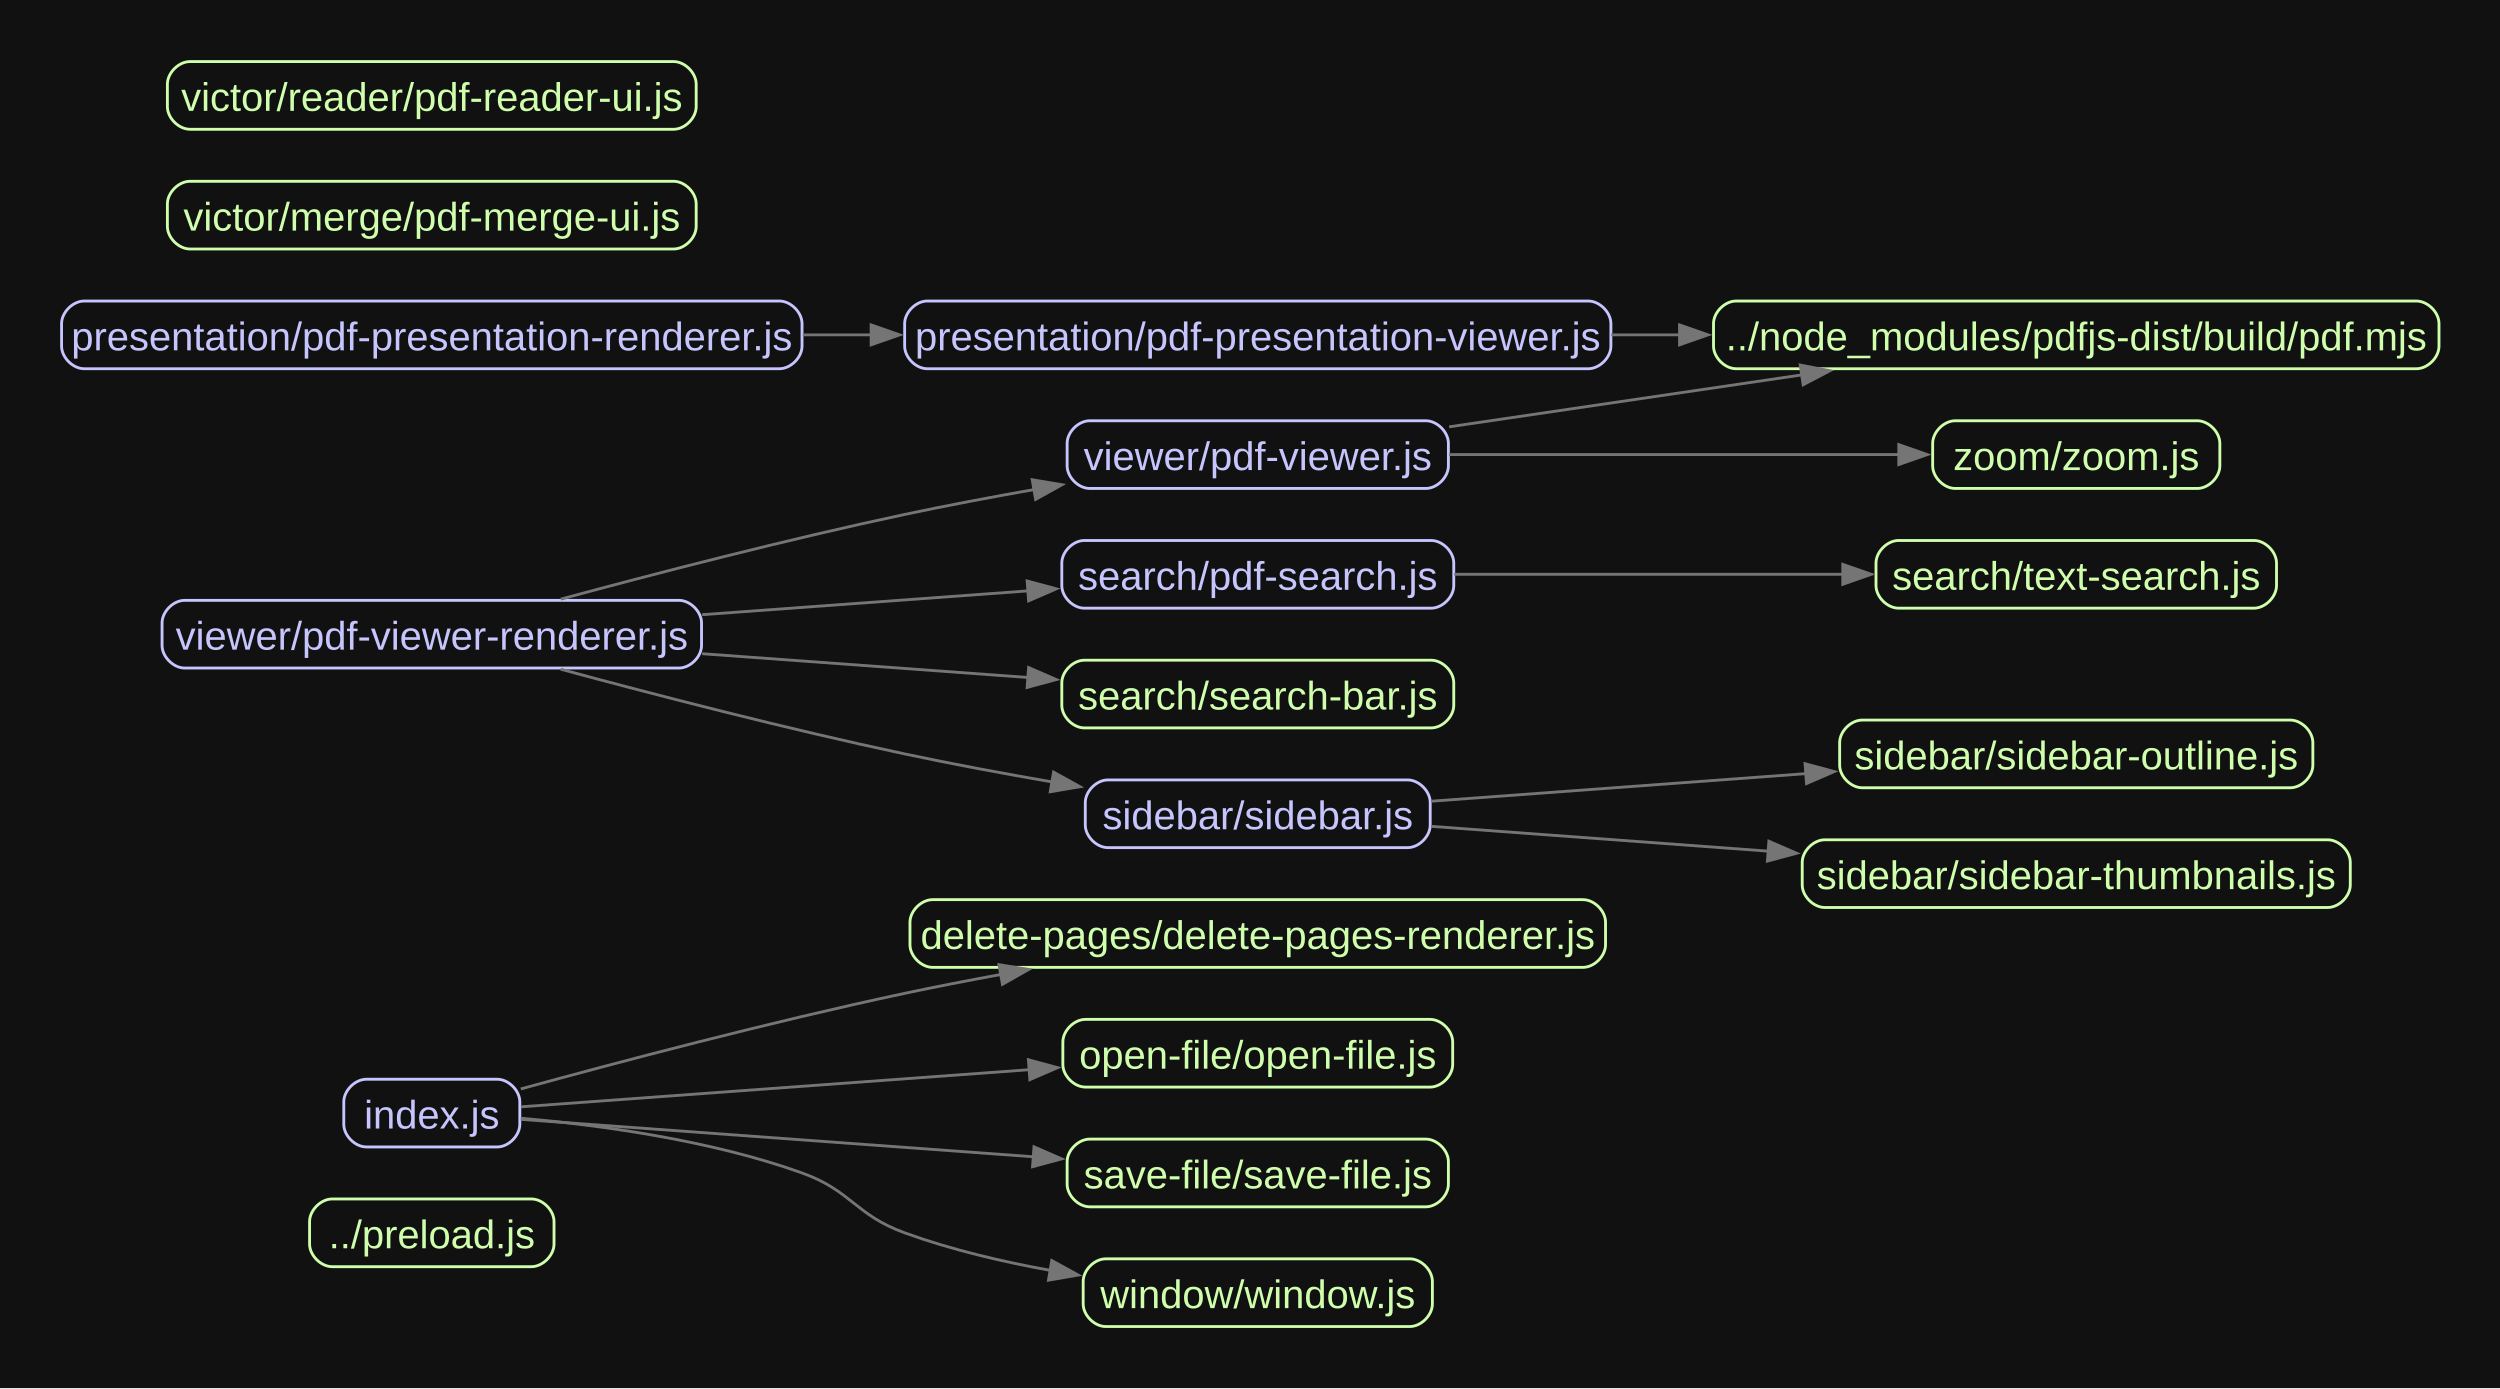
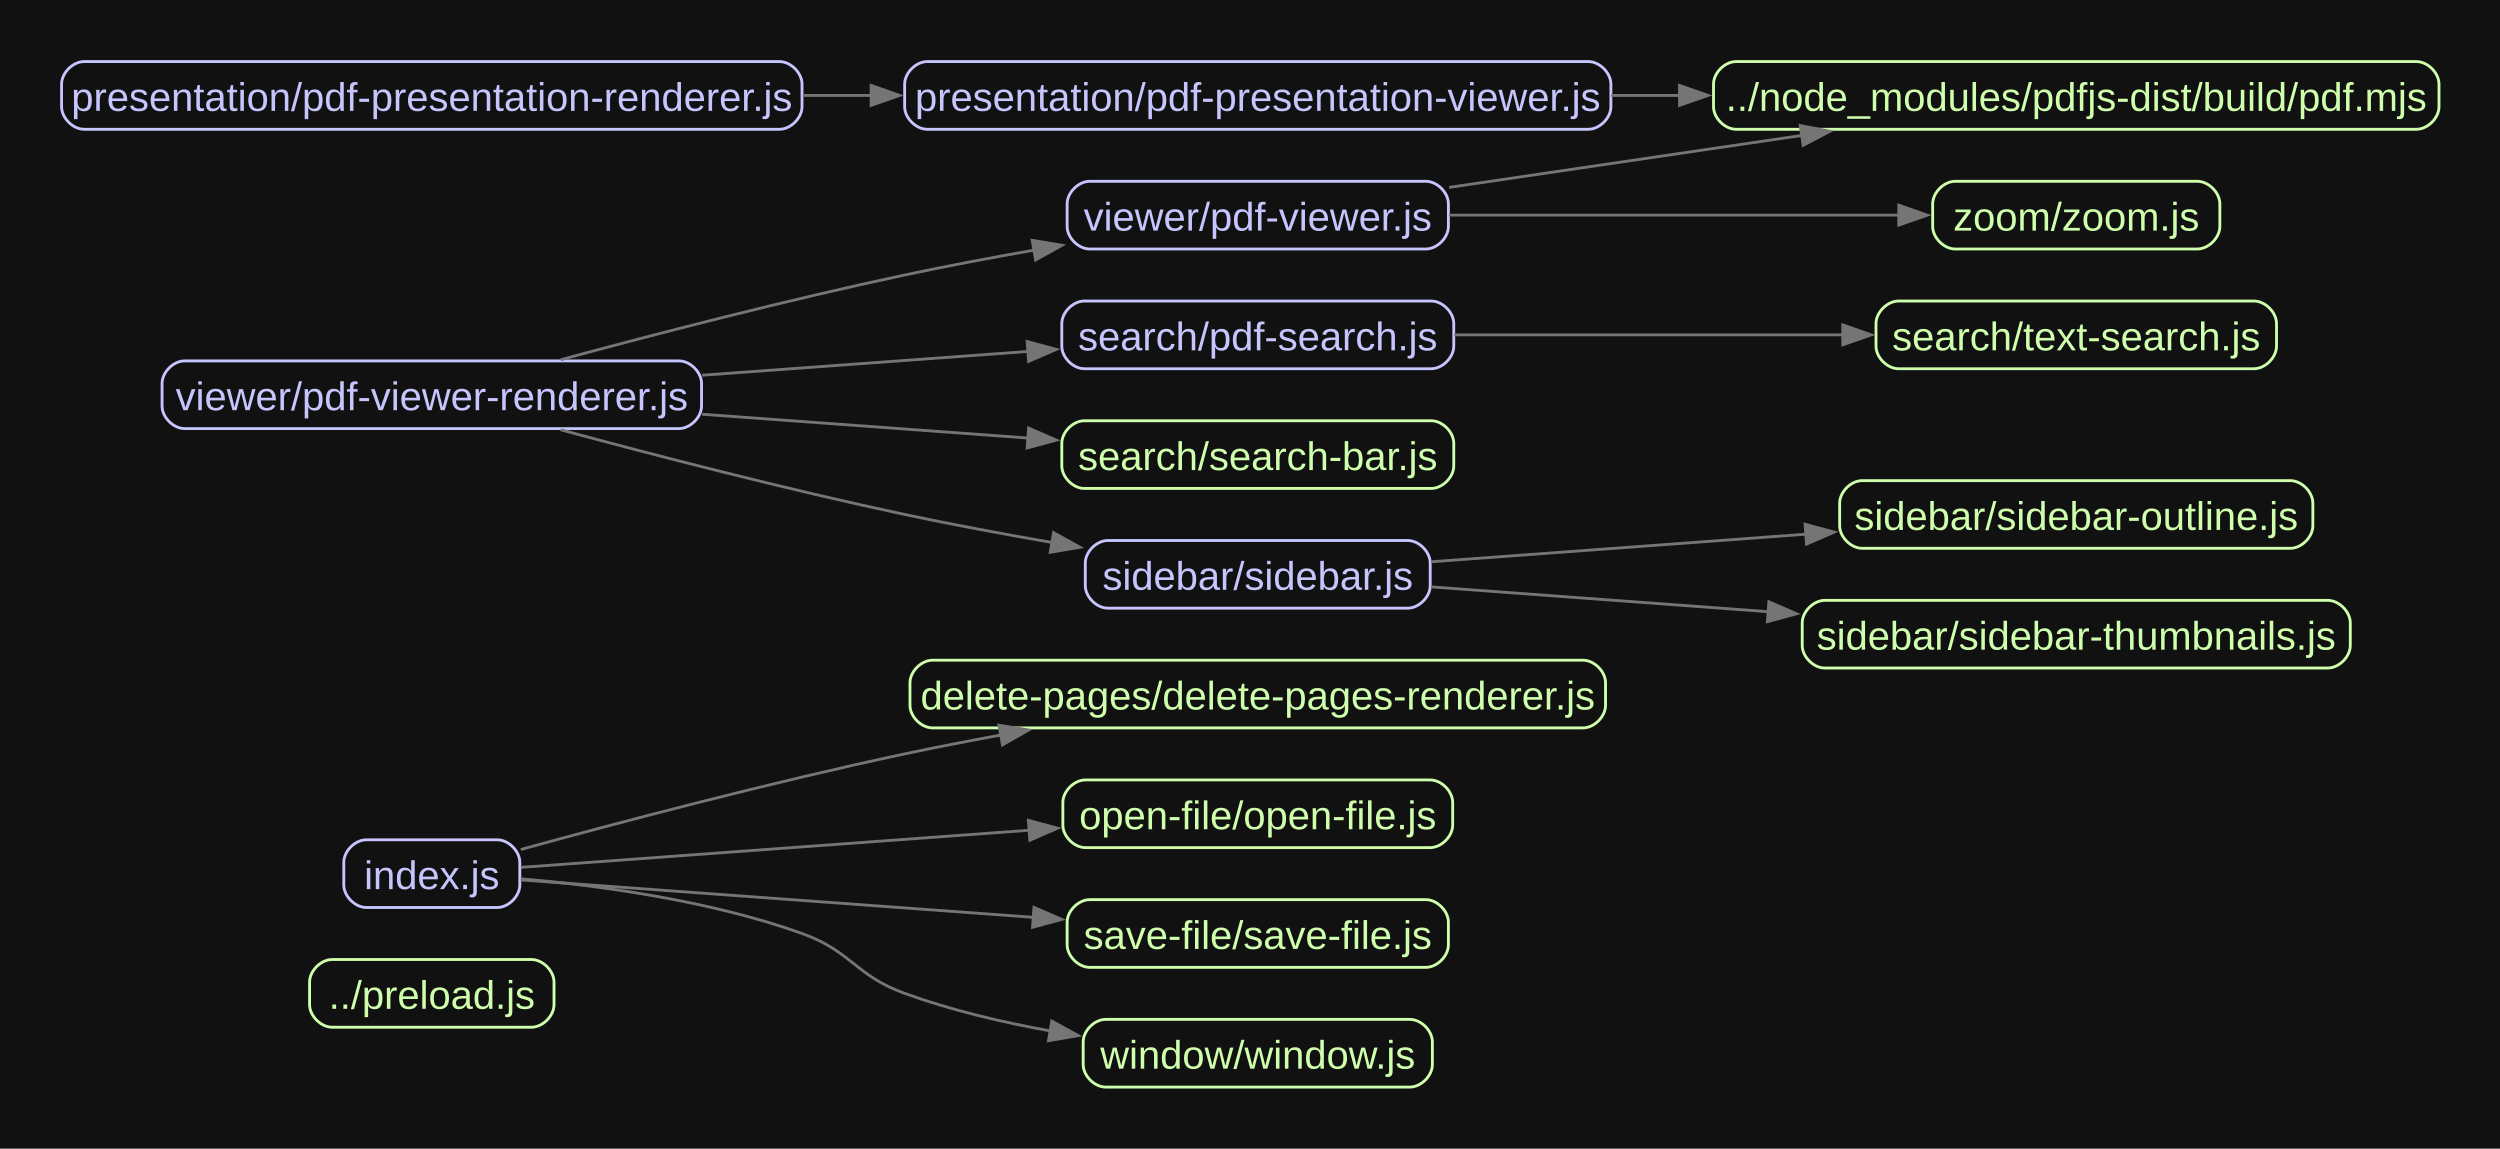
- <svg xmlns="http://www.w3.org/2000/svg" width="877pt" height="487pt" viewBox="0.00 0.00 877.00 487.00">
-   <g id="graph0" class="graph" transform="scale(1 1) rotate(0) translate(21.6 465.35)">
-     <polygon fill="#111111" stroke="none" points="-21.6,21.6 -21.6,-465.35 855.6,-465.35 855.6,21.6 -21.6,21.6" />
+ <svg xmlns="http://www.w3.org/2000/svg" width="877pt" height="403pt" viewBox="0.00 0.00 877.00 403.00">
+   <g id="graph0" class="graph" transform="scale(1 1) rotate(0) translate(21.6 381.35)">
+     <polygon fill="#111111" stroke="none" points="-21.6,21.6 -21.6,-381.35 855.6,-381.35 855.6,21.6 -21.6,21.6" />
    <g id="node1" class="node">
      <path fill="none" stroke="#cfffac" d="M164.83,-44.75C164.83,-44.75 94.92,-44.75 94.92,-44.75 90.96,-44.75 87,-40.79 87,-36.83 87,-36.83 87,-28.92 87,-28.92 87,-24.96 90.96,-21 94.92,-21 94.92,-21 164.83,-21 164.83,-21 168.79,-21 172.75,-24.96 172.75,-28.92 172.75,-28.92 172.75,-36.83 172.75,-36.83 172.75,-40.79 168.79,-44.75 164.83,-44.75" />
      <text xml:space="preserve" text-anchor="middle" x="129.88" y="-27.45" font-family="Arial" font-size="14.00" fill="#cfffac">../preload.js</text>
    </g>
    <g id="node2" class="node">
      <path fill="none" stroke="#cfffac" d="M533.71,-149.75C533.71,-149.75 305.54,-149.75 305.54,-149.75 301.58,-149.75 297.62,-145.79 297.62,-141.83 297.62,-141.83 297.62,-133.92 297.62,-133.92 297.62,-129.96 301.58,-126 305.54,-126 305.54,-126 533.71,-126 533.71,-126 537.67,-126 541.62,-129.96 541.62,-133.92 541.62,-133.92 541.62,-141.83 541.62,-141.83 541.62,-145.79 537.67,-149.75 533.71,-149.75" />
      <text xml:space="preserve" text-anchor="middle" x="419.62" y="-132.45" font-family="Arial" font-size="14.00" fill="#cfffac">delete-pages/delete-pages-renderer.js</text>
    </g>
    <g id="node3" class="node">
      <path fill="none" stroke="#c6c5fe" d="M152.83,-86.75C152.83,-86.75 106.92,-86.75 106.92,-86.75 102.96,-86.75 99,-82.79 99,-78.83 99,-78.83 99,-70.92 99,-70.92 99,-66.96 102.96,-63 106.92,-63 106.92,-63 152.83,-63 152.83,-63 156.79,-63 160.75,-66.96 160.75,-70.92 160.75,-70.92 160.75,-78.83 160.75,-78.83 160.75,-82.79 156.79,-86.75 152.83,-86.75" />
      <text xml:space="preserve" text-anchor="middle" x="129.88" y="-69.45" font-family="Arial" font-size="14.00" fill="#c6c5fe">index.js</text>
    </g>
    <g id="edge1" class="edge">
      <path fill="none" stroke="#757575" d="M161.09,-83.35C194.03,-92.4 248.36,-106.81 295.75,-116.88 306.63,-119.19 318.08,-121.41 329.46,-123.5" />
      <polygon fill="#757575" stroke="#757575" points="328.82,-126.94 339.28,-125.27 330.06,-120.05 328.82,-126.94" />
    </g>
    <g id="node4" class="node">
      <path fill="none" stroke="#cfffac" d="M480.08,-107.75C480.08,-107.75 359.17,-107.75 359.17,-107.75 355.21,-107.75 351.25,-103.79 351.25,-99.83 351.25,-99.83 351.25,-91.92 351.25,-91.92 351.25,-87.96 355.21,-84 359.17,-84 359.17,-84 480.08,-84 480.08,-84 484.04,-84 488,-87.96 488,-91.92 488,-91.92 488,-99.83 488,-99.83 488,-103.79 484.04,-107.75 480.08,-107.75" />
      <text xml:space="preserve" text-anchor="middle" x="419.62" y="-90.45" font-family="Arial" font-size="14.00" fill="#cfffac">open-file/open-file.js</text>
    </g>
    <g id="edge2" class="edge">
      <path fill="none" stroke="#757575" d="M161.13,-77.08C203.15,-80.15 280.68,-85.81 339.72,-90.12" />
      <polygon fill="#757575" stroke="#757575" points="339.16,-93.58 349.39,-90.82 339.67,-86.6 339.16,-93.58" />
    </g>
    <g id="node5" class="node">
      <path fill="none" stroke="#cfffac" d="M478.58,-65.75C478.58,-65.75 360.67,-65.75 360.67,-65.75 356.71,-65.75 352.75,-61.79 352.75,-57.83 352.75,-57.83 352.75,-49.92 352.75,-49.92 352.75,-45.96 356.71,-42 360.67,-42 360.67,-42 478.58,-42 478.58,-42 482.54,-42 486.5,-45.96 486.5,-49.92 486.5,-49.92 486.5,-57.83 486.5,-57.83 486.5,-61.79 482.54,-65.75 478.58,-65.75" />
      <text xml:space="preserve" text-anchor="middle" x="419.62" y="-48.45" font-family="Arial" font-size="14.00" fill="#cfffac">save-file/save-file.js</text>
    </g>
    <g id="edge3" class="edge">
      <path fill="none" stroke="#757575" d="M161.13,-72.67C203.49,-69.58 281.93,-63.85 341.15,-59.53" />
      <polygon fill="#757575" stroke="#757575" points="341.12,-63.04 350.84,-58.82 340.61,-56.06 341.12,-63.04" />
    </g>
    <g id="node6" class="node">
      <path fill="none" stroke="#cfffac" d="M472.96,-23.75C472.96,-23.75 366.29,-23.75 366.29,-23.75 362.33,-23.75 358.38,-19.79 358.38,-15.83 358.38,-15.83 358.38,-7.92 358.38,-7.92 358.38,-3.96 362.33,0 366.29,0 366.29,0 472.96,0 472.96,0 476.92,0 480.88,-3.96 480.88,-7.92 480.88,-7.92 480.88,-15.83 480.88,-15.83 480.88,-19.79 476.92,-23.75 472.96,-23.75" />
      <text xml:space="preserve" text-anchor="middle" x="419.62" y="-6.45" font-family="Arial" font-size="14.00" fill="#cfffac">window/window.js</text>
    </g>
    <g id="edge4" class="edge">
      <path fill="none" stroke="#757575" d="M161.08,-73.08C187.71,-70.78 227.21,-65.56 259.75,-53.88 277.18,-47.61 278.34,-39.2 295.75,-32.88 311.93,-26.99 329.93,-22.74 347.04,-19.67" />
      <polygon fill="#757575" stroke="#757575" points="347.36,-23.16 356.64,-18.06 346.2,-16.26 347.36,-23.16" />
    </g>
    <g id="node7" class="node">
      <path fill="none" stroke="#c6c5fe" d="M251.83,-359.75C251.83,-359.75 7.92,-359.75 7.92,-359.75 3.96,-359.75 0,-355.79 0,-351.83 0,-351.83 0,-343.92 0,-343.92 0,-339.96 3.96,-336 7.92,-336 7.92,-336 251.83,-336 251.83,-336 255.79,-336 259.75,-339.96 259.75,-343.92 259.75,-343.92 259.75,-351.83 259.75,-351.83 259.75,-355.79 255.79,-359.75 251.83,-359.75" />
      <text xml:space="preserve" text-anchor="middle" x="129.88" y="-342.45" font-family="Arial" font-size="14.00" fill="#c6c5fe">presentation/pdf-presentation-renderer.js</text>
    </g>
    <g id="node8" class="node">
      <path fill="none" stroke="#c6c5fe" d="M535.58,-359.75C535.58,-359.75 303.67,-359.75 303.67,-359.75 299.71,-359.75 295.75,-355.79 295.75,-351.83 295.75,-351.83 295.75,-343.92 295.75,-343.92 295.75,-339.96 299.71,-336 303.67,-336 303.67,-336 535.58,-336 535.58,-336 539.54,-336 543.5,-339.96 543.5,-343.92 543.5,-343.92 543.5,-351.83 543.5,-351.83 543.5,-355.79 539.54,-359.75 535.58,-359.75" />
      <text xml:space="preserve" text-anchor="middle" x="419.62" y="-342.45" font-family="Arial" font-size="14.00" fill="#c6c5fe">presentation/pdf-presentation-viewer.js</text>
    </g>
    <g id="edge5" class="edge">
      <path fill="none" stroke="#757575" d="M260.02,-347.88C268.04,-347.88 276.13,-347.88 284.17,-347.88" />
      <polygon fill="#757575" stroke="#757575" points="283.99,-351.38 293.99,-347.88 283.99,-344.38 283.99,-351.38" />
    </g>
    <g id="node9" class="node">
      <path fill="none" stroke="#cfffac" d="M826.08,-359.75C826.08,-359.75 587.42,-359.75 587.42,-359.75 583.46,-359.75 579.5,-355.79 579.5,-351.83 579.5,-351.83 579.5,-343.92 579.5,-343.92 579.5,-339.96 583.46,-336 587.42,-336 587.42,-336 826.08,-336 826.08,-336 830.04,-336 834,-339.96 834,-343.92 834,-343.92 834,-351.83 834,-351.83 834,-355.79 830.04,-359.75 826.08,-359.75" />
      <text xml:space="preserve" text-anchor="middle" x="706.75" y="-342.45" font-family="Arial" font-size="14.00" fill="#cfffac">../node_modules/pdfjs-dist/build/pdf.mjs</text>
    </g>
    <g id="edge6" class="edge">
      <path fill="none" stroke="#757575" d="M543.61,-347.88C551.6,-347.88 559.68,-347.88 567.73,-347.88" />
      <polygon fill="#757575" stroke="#757575" points="567.58,-351.38 577.58,-347.88 567.58,-344.38 567.58,-351.38" />
    </g>
    <g id="node10" class="node">
      <path fill="none" stroke="#c6c5fe" d="M480.46,-275.75C480.46,-275.75 358.79,-275.75 358.79,-275.75 354.83,-275.75 350.88,-271.79 350.88,-267.83 350.88,-267.83 350.88,-259.92 350.88,-259.92 350.88,-255.96 354.83,-252 358.79,-252 358.79,-252 480.46,-252 480.46,-252 484.42,-252 488.38,-255.96 488.38,-259.92 488.38,-259.92 488.38,-267.83 488.38,-267.83 488.38,-271.79 484.42,-275.75 480.46,-275.75" />
      <text xml:space="preserve" text-anchor="middle" x="419.62" y="-258.45" font-family="Arial" font-size="14.00" fill="#c6c5fe">search/pdf-search.js</text>
    </g>
    <g id="node11" class="node">
      <path fill="none" stroke="#cfffac" d="M769.08,-275.75C769.08,-275.75 644.42,-275.75 644.42,-275.75 640.46,-275.75 636.5,-271.79 636.5,-267.83 636.5,-267.83 636.5,-259.92 636.5,-259.92 636.5,-255.96 640.46,-252 644.42,-252 644.42,-252 769.08,-252 769.08,-252 773.04,-252 777,-255.96 777,-259.92 777,-259.92 777,-267.83 777,-267.83 777,-271.79 773.04,-275.75 769.08,-275.75" />
      <text xml:space="preserve" text-anchor="middle" x="706.75" y="-258.45" font-family="Arial" font-size="14.00" fill="#cfffac">search/text-search.js</text>
    </g>
    <g id="edge7" class="edge">
      <path fill="none" stroke="#757575" d="M488.56,-263.88C529.53,-263.88 581.96,-263.88 625.05,-263.88" />
      <polygon fill="#757575" stroke="#757575" points="624.84,-267.38 634.84,-263.88 624.84,-260.38 624.84,-267.38" />
    </g>
    <g id="node12" class="node">
      <path fill="none" stroke="#cfffac" d="M480.46,-233.75C480.46,-233.75 358.79,-233.75 358.79,-233.75 354.83,-233.75 350.88,-229.79 350.88,-225.83 350.88,-225.83 350.88,-217.92 350.88,-217.92 350.88,-213.96 354.83,-210 358.79,-210 358.79,-210 480.46,-210 480.46,-210 484.42,-210 488.38,-213.96 488.38,-217.92 488.38,-217.92 488.38,-225.83 488.38,-225.83 488.38,-229.79 484.42,-233.75 480.46,-233.75" />
      <text xml:space="preserve" text-anchor="middle" x="419.62" y="-216.45" font-family="Arial" font-size="14.00" fill="#cfffac">search/search-bar.js</text>
    </g>
    <g id="node13" class="node">
      <path fill="none" stroke="#cfffac" d="M781.83,-212.75C781.83,-212.75 631.67,-212.75 631.67,-212.75 627.71,-212.75 623.75,-208.79 623.75,-204.83 623.75,-204.83 623.75,-196.92 623.75,-196.92 623.75,-192.96 627.71,-189 631.67,-189 631.67,-189 781.83,-189 781.83,-189 785.79,-189 789.75,-192.96 789.75,-196.92 789.75,-196.92 789.75,-204.83 789.75,-204.83 789.75,-208.79 785.79,-212.75 781.83,-212.75" />
      <text xml:space="preserve" text-anchor="middle" x="706.75" y="-195.45" font-family="Arial" font-size="14.00" fill="#cfffac">sidebar/sidebar-outline.js</text>
    </g>
    <g id="node14" class="node">
      <path fill="none" stroke="#cfffac" d="M794.96,-170.75C794.96,-170.75 618.54,-170.75 618.54,-170.75 614.58,-170.75 610.62,-166.79 610.62,-162.83 610.62,-162.83 610.62,-154.92 610.62,-154.92 610.62,-150.96 614.58,-147 618.54,-147 618.54,-147 794.96,-147 794.96,-147 798.92,-147 802.88,-150.96 802.88,-154.92 802.88,-154.92 802.88,-162.83 802.88,-162.83 802.88,-166.79 798.92,-170.75 794.96,-170.75" />
      <text xml:space="preserve" text-anchor="middle" x="706.75" y="-153.45" font-family="Arial" font-size="14.00" fill="#cfffac">sidebar/sidebar-thumbnails.js</text>
    </g>
    <g id="node15" class="node">
      <path fill="none" stroke="#c6c5fe" d="M472.21,-191.75C472.21,-191.75 367.04,-191.75 367.04,-191.75 363.08,-191.75 359.12,-187.79 359.12,-183.83 359.12,-183.83 359.12,-175.92 359.12,-175.92 359.12,-171.96 363.08,-168 367.04,-168 367.04,-168 472.21,-168 472.21,-168 476.17,-168 480.12,-171.96 480.12,-175.92 480.12,-175.92 480.12,-183.83 480.12,-183.83 480.12,-187.79 476.17,-191.75 472.21,-191.75" />
      <text xml:space="preserve" text-anchor="middle" x="419.62" y="-174.45" font-family="Arial" font-size="14.00" fill="#c6c5fe">sidebar/sidebar.js</text>
    </g>
    <g id="edge8" class="edge">
      <path fill="none" stroke="#757575" d="M480.4,-184.28C518.47,-187.08 568.6,-190.77 611.91,-193.96" />
      <polygon fill="#757575" stroke="#757575" points="611.61,-197.45 621.84,-194.69 612.12,-190.47 611.61,-197.45" />
    </g>
    <g id="edge9" class="edge">
      <path fill="none" stroke="#757575" d="M480.4,-175.47C514.65,-172.95 558.67,-169.71 598.7,-166.76" />
      <polygon fill="#757575" stroke="#757575" points="598.92,-170.25 608.64,-166.03 598.41,-163.27 598.92,-170.25" />
    </g>
    <g id="node16" class="node">
-       <path fill="none" stroke="#cfffac" d="M214.71,-401.75C214.71,-401.75 45.04,-401.75 45.04,-401.75 41.08,-401.75 37.12,-397.79 37.12,-393.83 37.12,-393.83 37.12,-385.92 37.12,-385.92 37.12,-381.96 41.08,-378 45.04,-378 45.04,-378 214.71,-378 214.71,-378 218.67,-378 222.62,-381.96 222.62,-385.92 222.62,-385.92 222.62,-393.83 222.62,-393.83 222.62,-397.79 218.67,-401.75 214.71,-401.75" />
-       <text xml:space="preserve" text-anchor="middle" x="129.88" y="-384.45" font-family="Arial" font-size="14.00" fill="#cfffac">victor/merge/pdf-merge-ui.js</text>
-     </g>
-     <g id="node17" class="node">
-       <path fill="none" stroke="#cfffac" d="M214.71,-443.75C214.71,-443.75 45.04,-443.75 45.04,-443.75 41.08,-443.75 37.12,-439.79 37.12,-435.83 37.12,-435.83 37.12,-427.92 37.12,-427.92 37.12,-423.96 41.08,-420 45.04,-420 45.04,-420 214.71,-420 214.71,-420 218.67,-420 222.62,-423.96 222.62,-427.92 222.62,-427.92 222.62,-435.83 222.62,-435.83 222.62,-439.79 218.67,-443.75 214.71,-443.75" />
-       <text xml:space="preserve" text-anchor="middle" x="129.88" y="-426.45" font-family="Arial" font-size="14.00" fill="#cfffac">victor/reader/pdf-reader-ui.js</text>
-     </g>
-     <g id="node18" class="node">
      <path fill="none" stroke="#c6c5fe" d="M216.58,-254.75C216.58,-254.75 43.17,-254.75 43.17,-254.75 39.21,-254.75 35.25,-250.79 35.25,-246.83 35.25,-246.83 35.25,-238.92 35.25,-238.92 35.25,-234.96 39.21,-231 43.17,-231 43.17,-231 216.58,-231 216.58,-231 220.54,-231 224.5,-234.96 224.5,-238.92 224.5,-238.92 224.5,-246.83 224.5,-246.83 224.5,-250.79 220.54,-254.75 216.58,-254.75" />
      <text xml:space="preserve" text-anchor="middle" x="129.88" y="-237.45" font-family="Arial" font-size="14.00" fill="#c6c5fe">viewer/pdf-viewer-renderer.js</text>
    </g>
    <g id="edge10" class="edge">
      <path fill="none" stroke="#757575" d="M224.7,-249.72C261.69,-252.42 303.74,-255.49 339.2,-258.08" />
      <polygon fill="#757575" stroke="#757575" points="338.72,-261.55 348.95,-258.79 339.23,-254.57 338.72,-261.55" />
    </g>
    <g id="edge11" class="edge">
      <path fill="none" stroke="#757575" d="M224.7,-236.03C261.69,-233.33 303.74,-230.26 339.2,-227.67" />
      <polygon fill="#757575" stroke="#757575" points="339.23,-231.18 348.95,-226.96 338.72,-224.2 339.23,-231.18" />
    </g>
    <g id="edge12" class="edge">
      <path fill="none" stroke="#757575" d="M175.08,-230.59C208.15,-221.65 254.58,-209.62 295.75,-200.88 312.51,-197.31 330.65,-193.95 347.72,-191" />
      <polygon fill="#757575" stroke="#757575" points="347.99,-194.5 357.26,-189.37 346.82,-187.6 347.99,-194.5" />
    </g>
-     <g id="node19" class="node">
+     <g id="node17" class="node">
      <path fill="none" stroke="#c6c5fe" d="M478.58,-317.75C478.58,-317.75 360.67,-317.75 360.67,-317.75 356.71,-317.75 352.75,-313.79 352.75,-309.83 352.75,-309.83 352.75,-301.92 352.75,-301.92 352.75,-297.96 356.71,-294 360.67,-294 360.67,-294 478.58,-294 478.58,-294 482.54,-294 486.5,-297.96 486.5,-301.92 486.5,-301.92 486.5,-309.83 486.5,-309.83 486.5,-313.79 482.54,-317.75 478.58,-317.75" />
      <text xml:space="preserve" text-anchor="middle" x="419.62" y="-300.45" font-family="Arial" font-size="14.00" fill="#c6c5fe">viewer/pdf-viewer.js</text>
    </g>
    <g id="edge13" class="edge">
      <path fill="none" stroke="#757575" d="M175.08,-255.16C208.15,-264.1 254.58,-276.13 295.75,-284.88 310.48,-288.01 326.29,-290.99 341.5,-293.67" />
      <polygon fill="#757575" stroke="#757575" points="340.5,-297.05 350.95,-295.31 341.69,-290.15 340.5,-297.05" />
    </g>
    <g id="edge14" class="edge">
      <path fill="none" stroke="#757575" d="M486.76,-315.62C523.52,-321.03 569.92,-327.87 610.53,-333.85" />
      <polygon fill="#757575" stroke="#757575" points="609.92,-337.3 620.32,-335.29 610.94,-330.37 609.92,-337.3" />
    </g>
-     <g id="node20" class="node">
+     <g id="node18" class="node">
      <path fill="none" stroke="#cfffac" d="M749.21,-317.75C749.21,-317.75 664.29,-317.75 664.29,-317.75 660.33,-317.75 656.38,-313.79 656.38,-309.83 656.38,-309.83 656.38,-301.92 656.38,-301.92 656.38,-297.96 660.33,-294 664.29,-294 664.29,-294 749.21,-294 749.21,-294 753.17,-294 757.12,-297.96 757.12,-301.92 757.12,-301.92 757.12,-309.83 757.12,-309.83 757.12,-313.79 753.17,-317.75 749.21,-317.75" />
      <text xml:space="preserve" text-anchor="middle" x="706.75" y="-300.45" font-family="Arial" font-size="14.00" fill="#cfffac">zoom/zoom.js</text>
    </g>
    <g id="edge15" class="edge">
      <path fill="none" stroke="#757575" d="M486.76,-305.88C534.38,-305.88 598.15,-305.88 644.59,-305.88" />
      <polygon fill="#757575" stroke="#757575" points="644.49,-309.38 654.49,-305.88 644.49,-302.38 644.49,-309.38" />
    </g>
  </g>
</svg>
